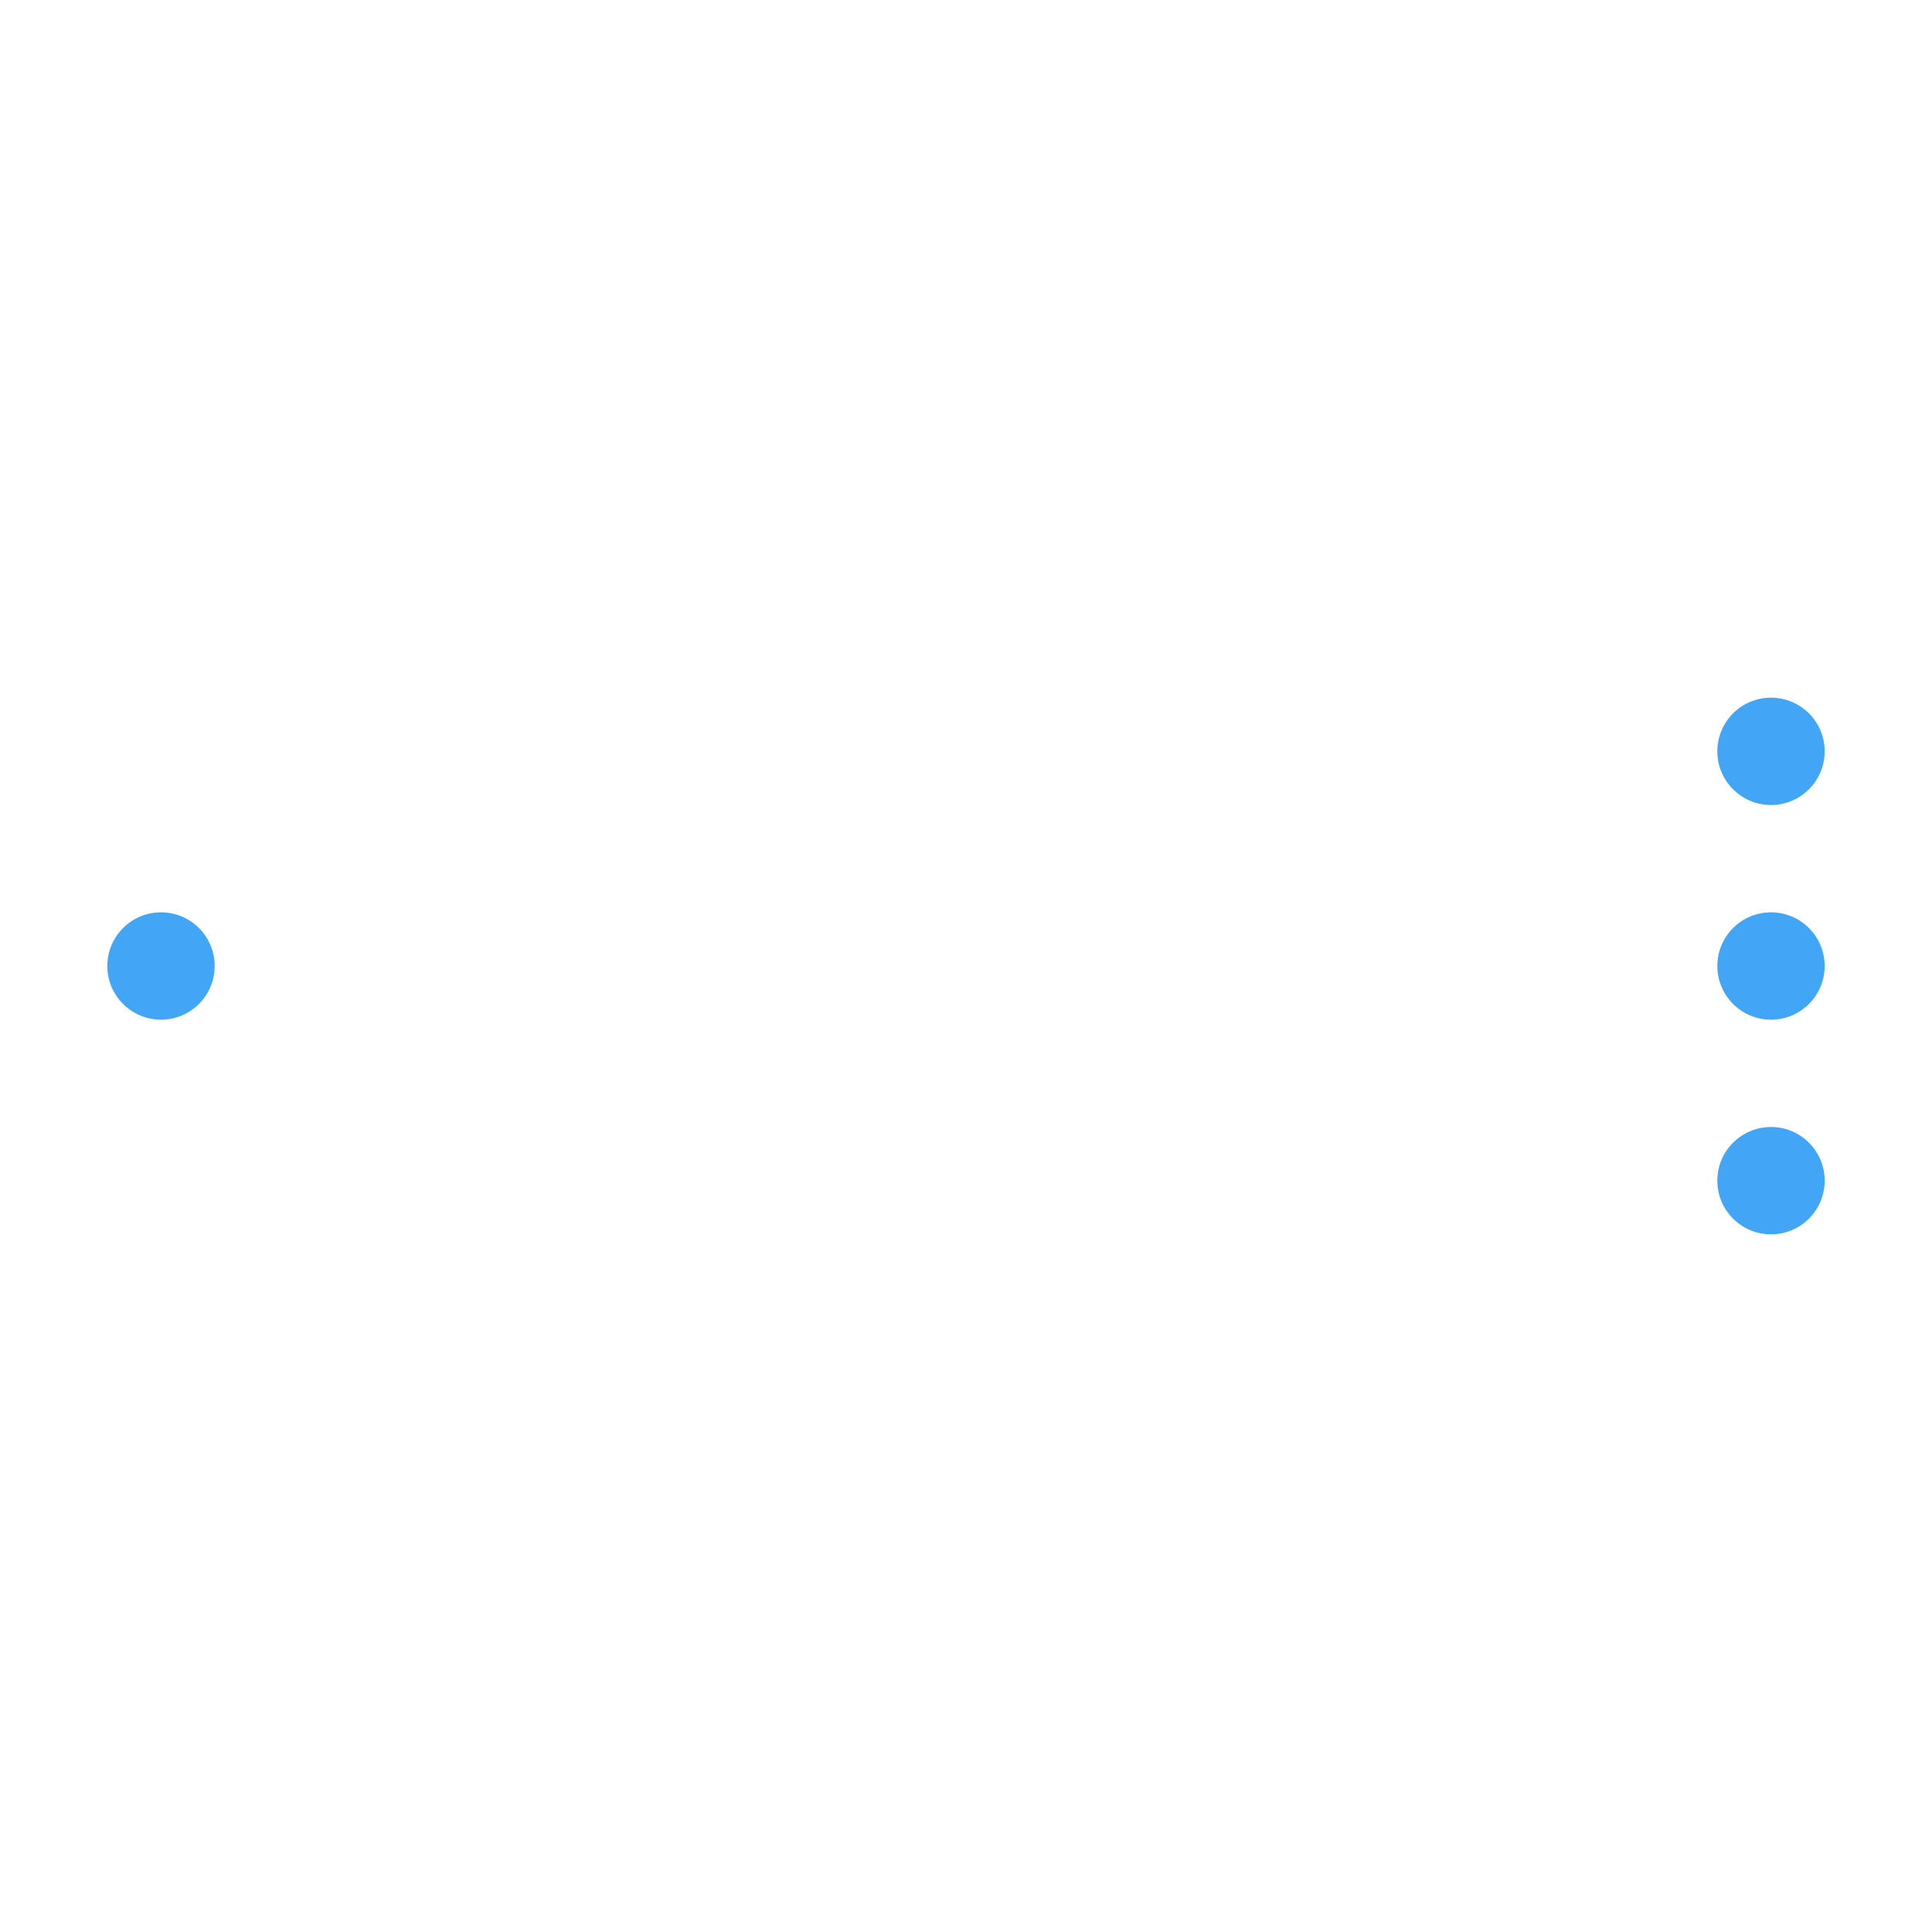
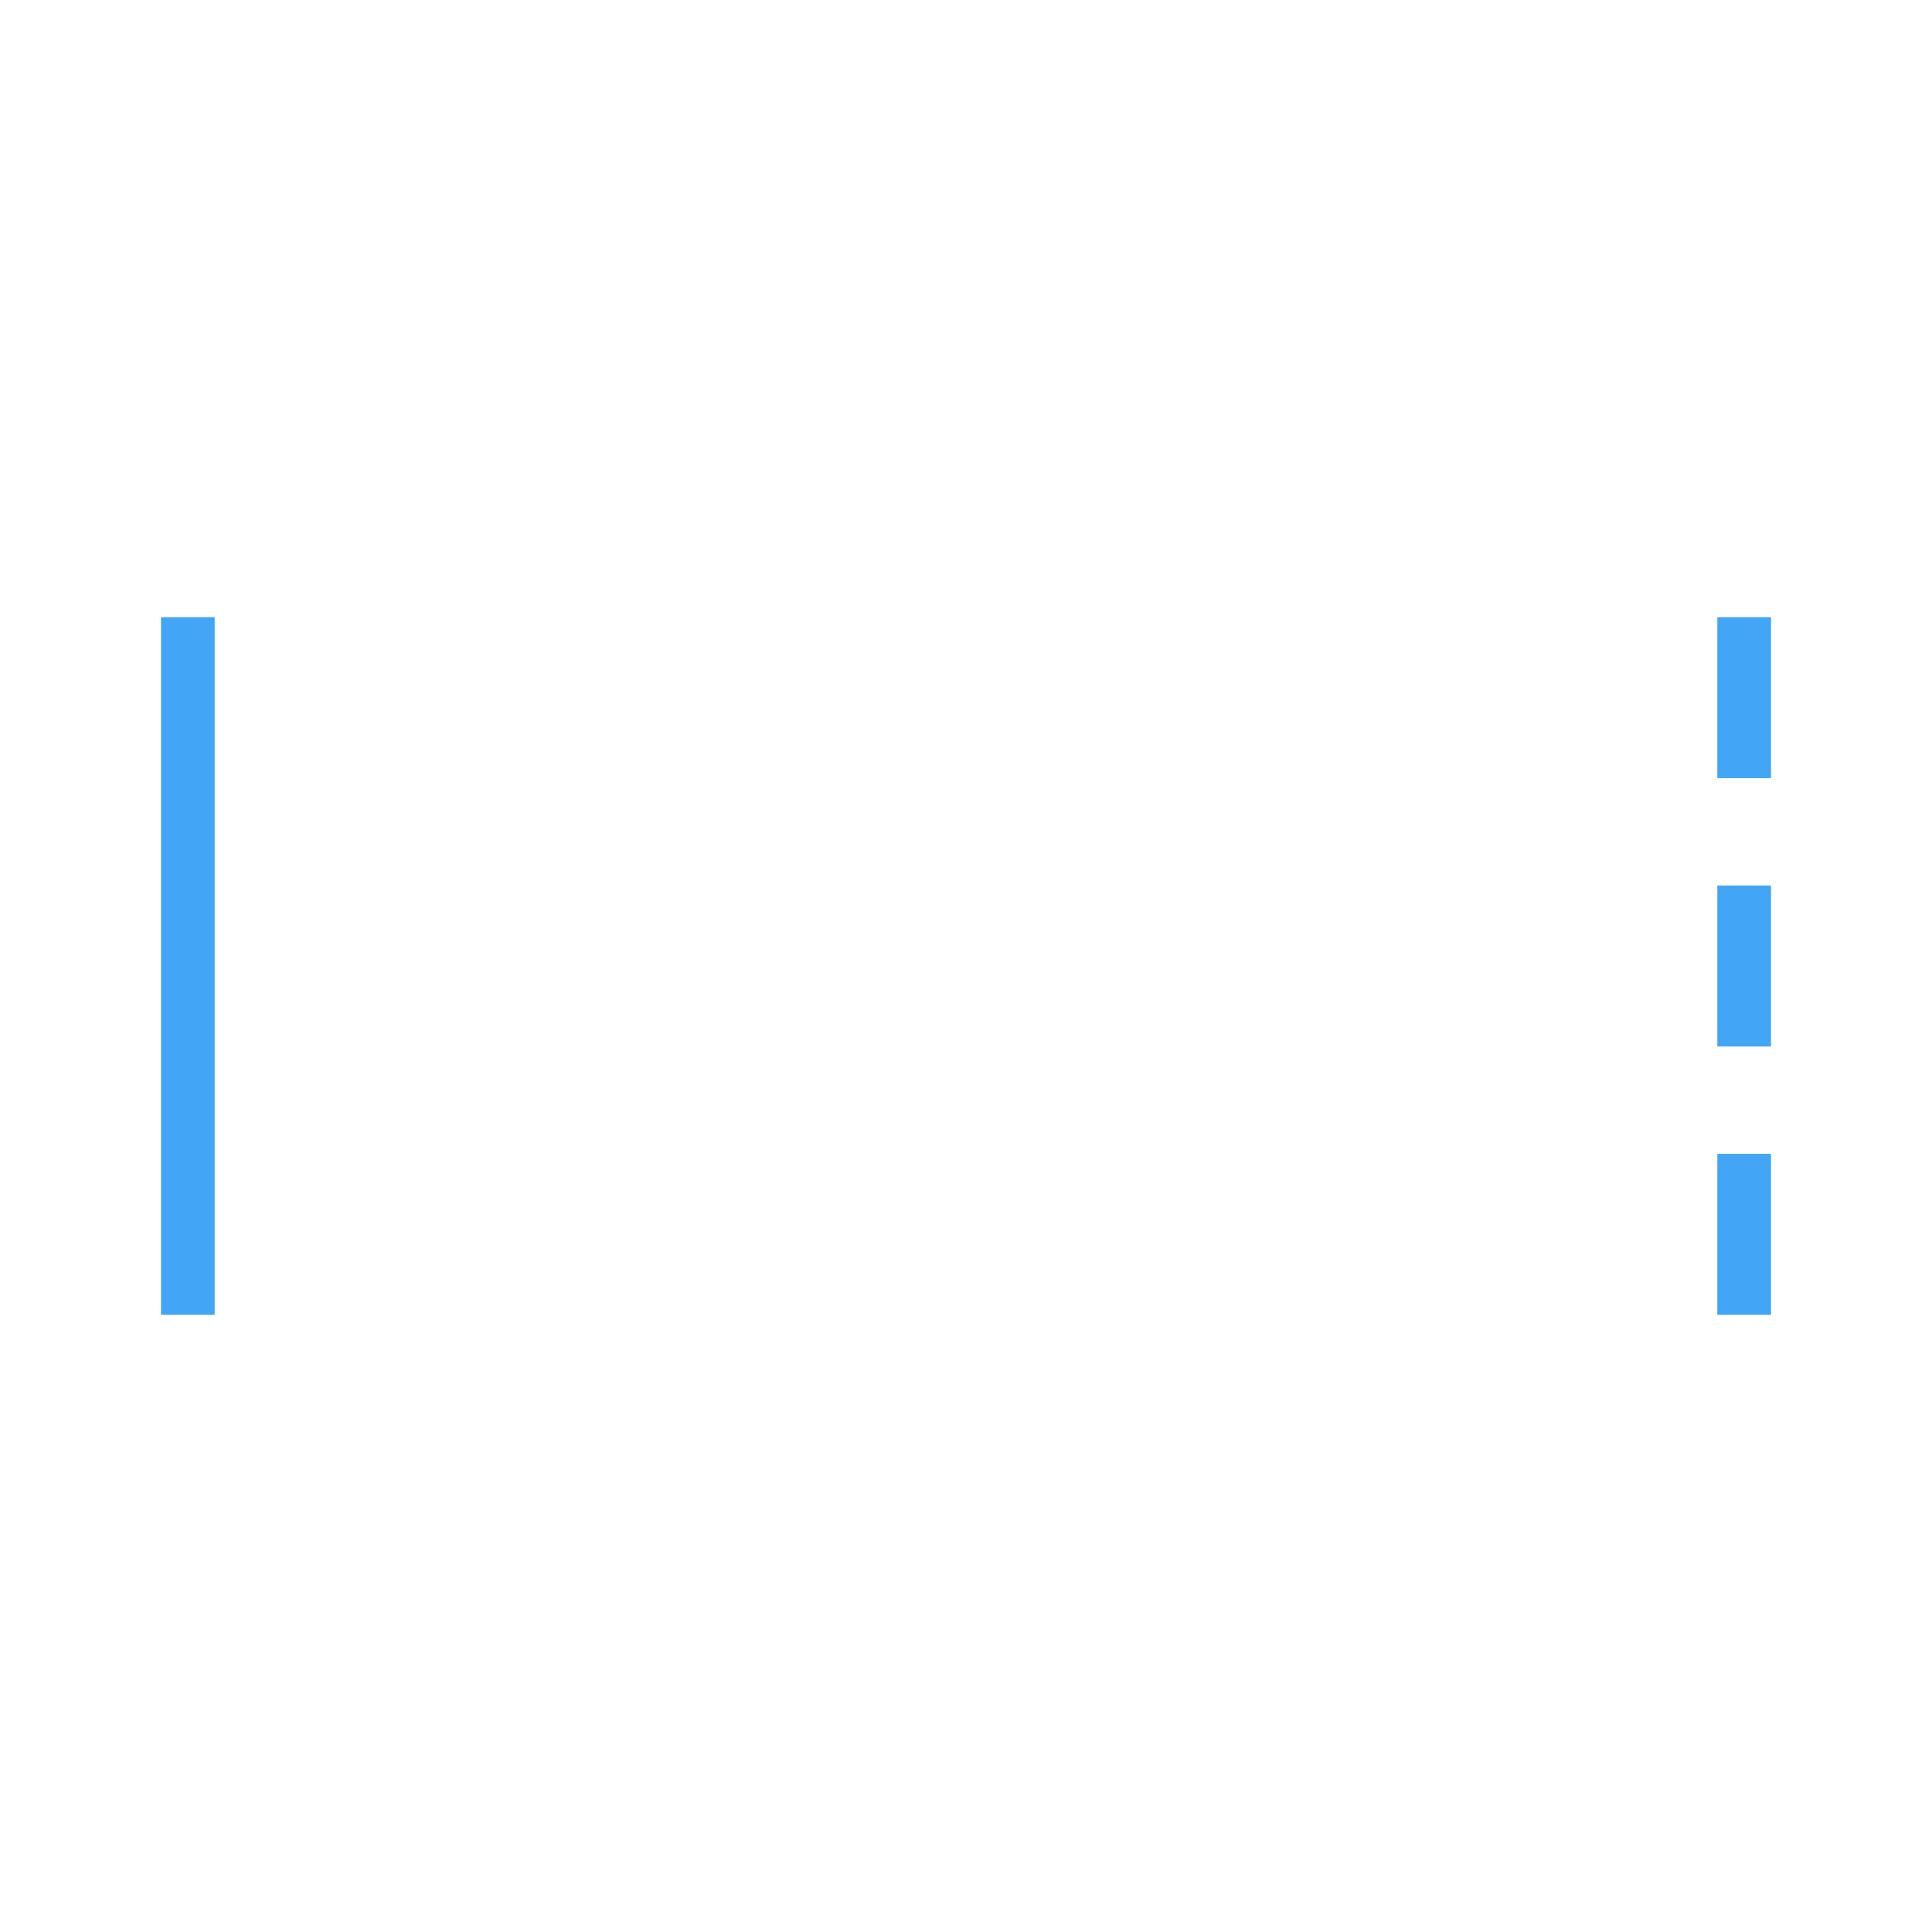
<svg xmlns="http://www.w3.org/2000/svg" width="144" height="144" viewBox="0 0 72 72">
-   <circle cx="66" cy="28" r="2" fill="#42A5F5" />
-   <circle cx="66" cy="36" r="2" fill="#42A5F5" />
-   <circle cx="66" cy="44" r="2" fill="#42A5F5" />
-   <circle cx="6" cy="36" r="2" fill="#42A5F5" />
+   <rect x="64" y="23" width="2" height="6" fill="#42A5F5" />
+   <rect x="64" y="33" width="2" height="6" fill="#42A5F5" />
+   <rect x="64" y="43" width="2" height="6" fill="#42A5F5" />
+   <rect x="6" y="23" width="2" height="26" fill="#42A5F5" />
</svg>
